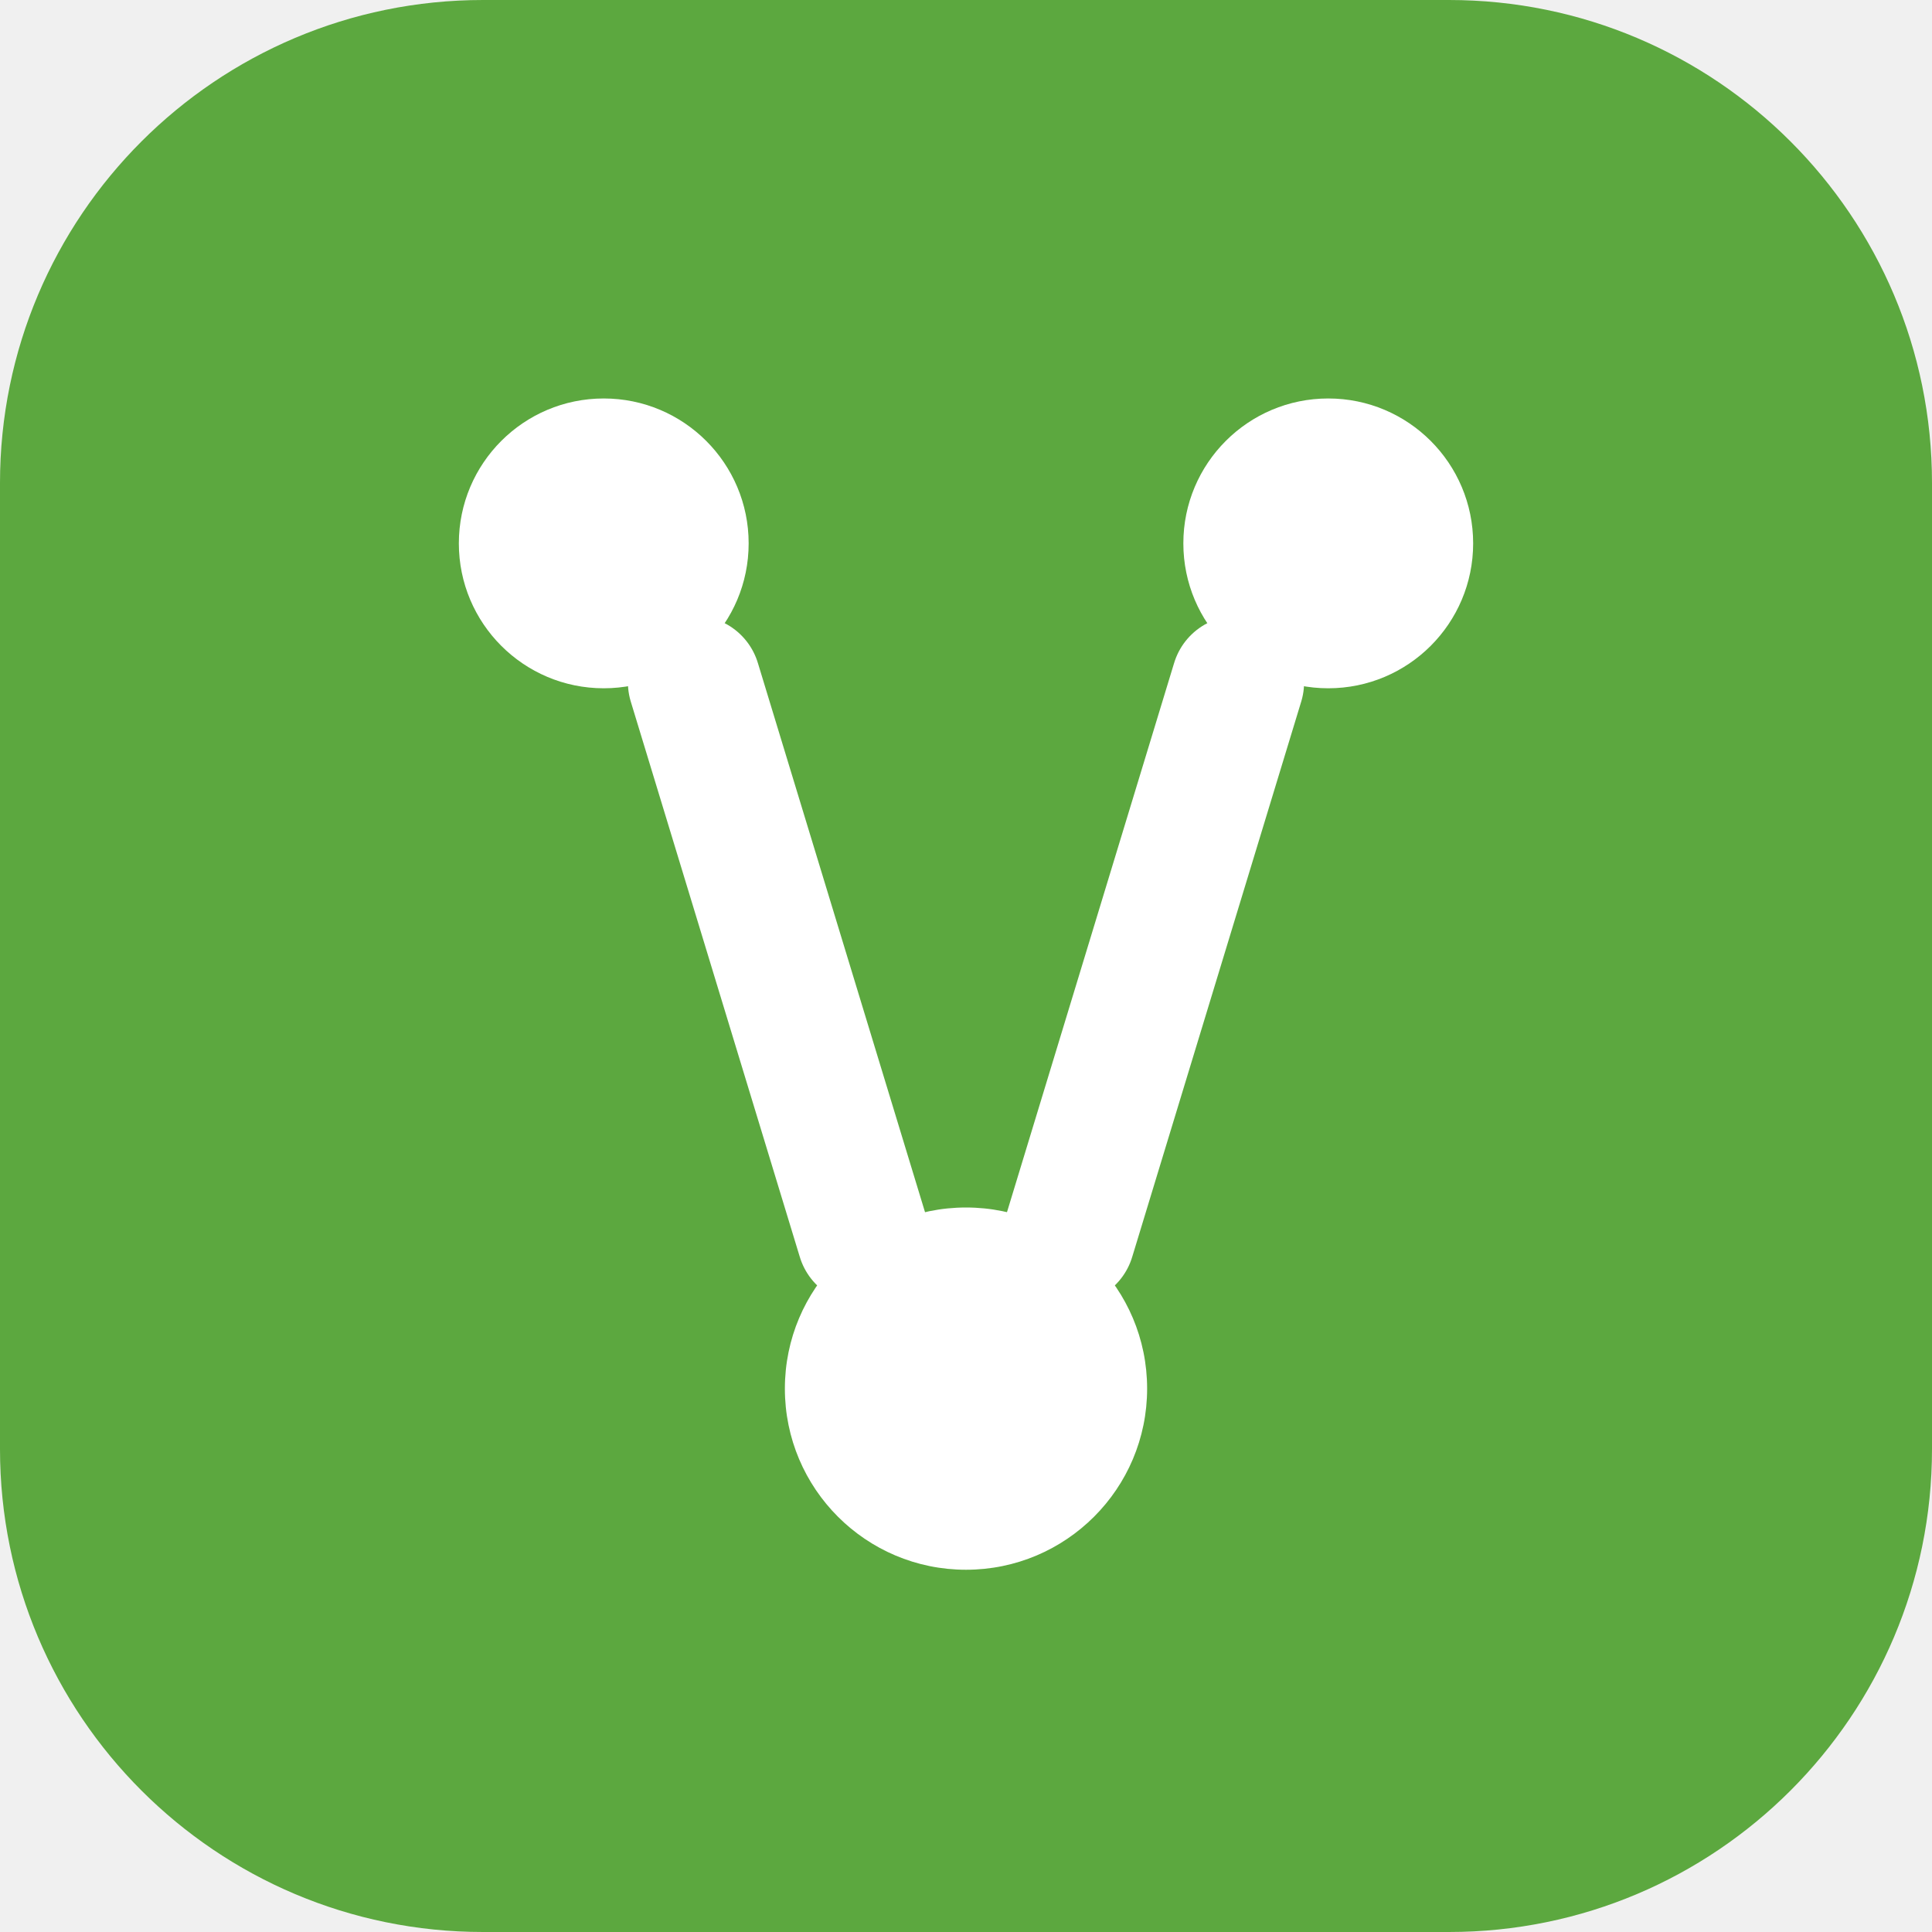
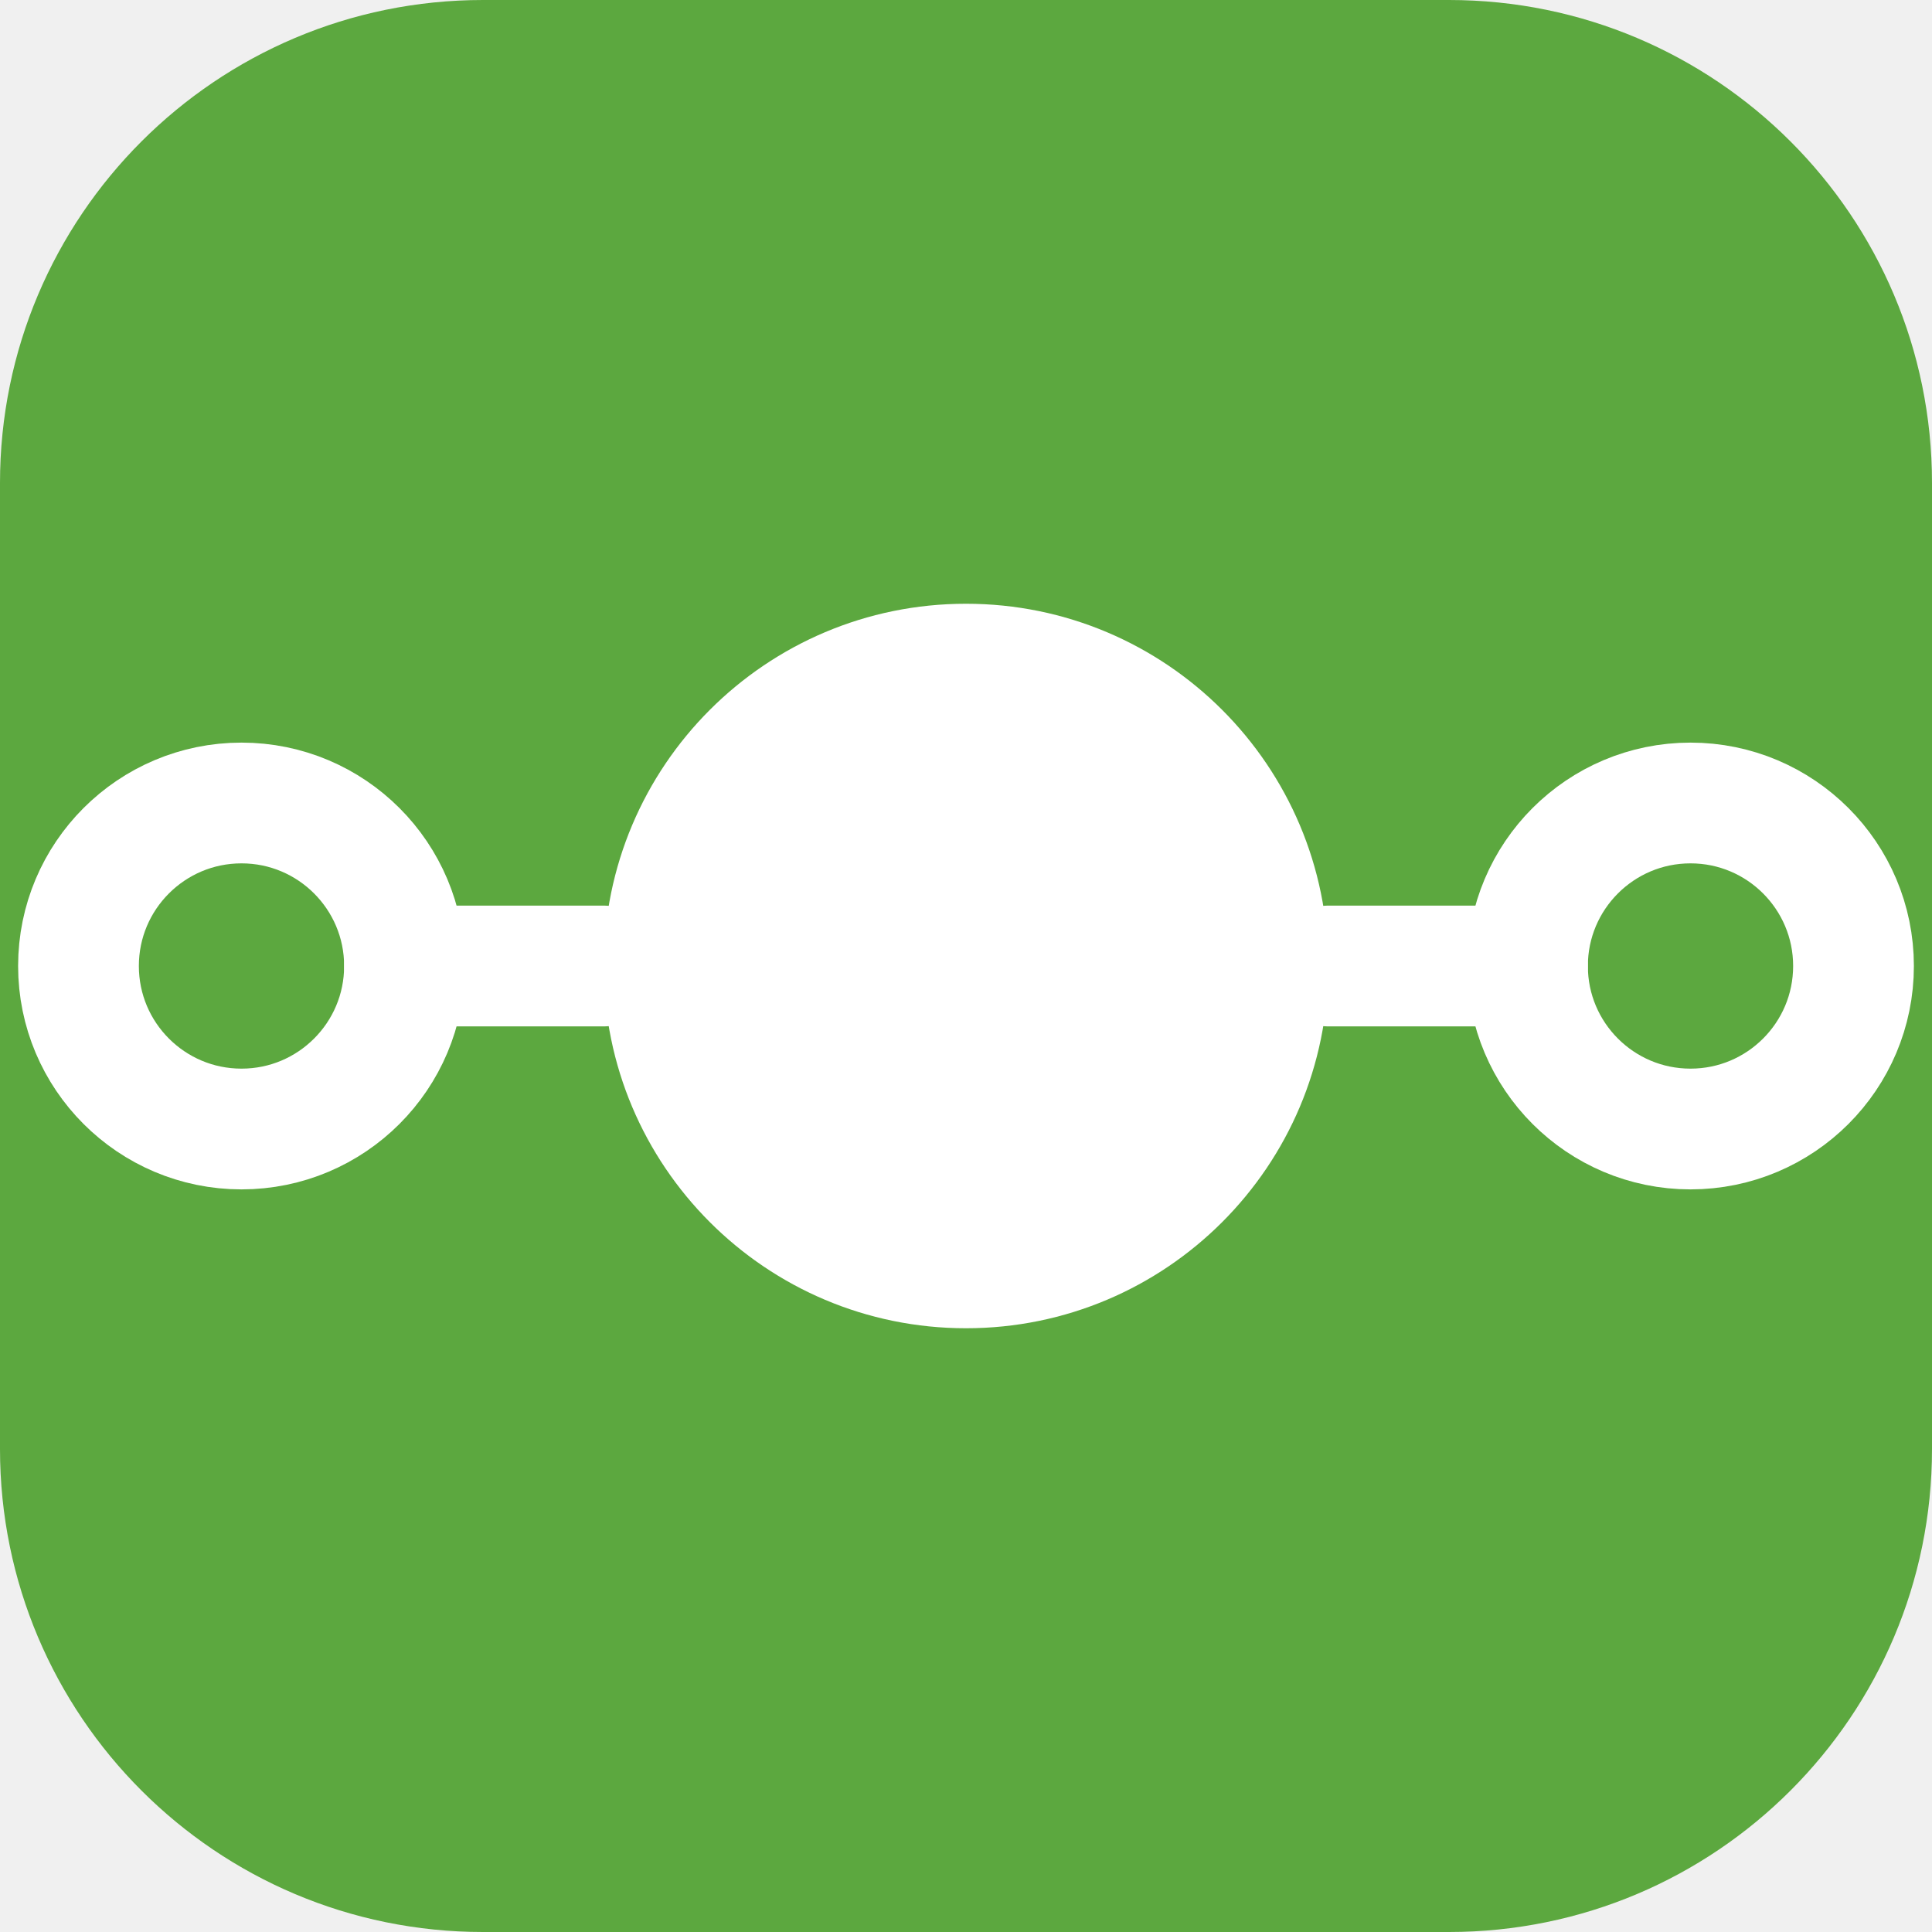
<svg xmlns="http://www.w3.org/2000/svg" viewBox="0 0 32 32">
  <rect width="32" height="32" rx="8" fill="#5CA83F" />
-   <circle cx="10" cy="9" r="2.4" fill="#ffffff" />
-   <circle cx="22" cy="9" r="2.4" fill="#ffffff" />
-   <circle cx="16" cy="23" r="3" fill="#ffffff" />
-   <path d="M11.5 11.3 14.3 20.5" stroke="#ffffff" stroke-width="2.2" stroke-linecap="round" />
-   <path d="M20.5 11.3 17.7 20.5" stroke="#ffffff" stroke-width="2.2" stroke-linecap="round" />
+   <g stroke="#ffffff" stroke-width="2" stroke-linecap="round" fill="none">
+     <circle cx="4" cy="16" r="2.7" />
+     <circle cx="28" cy="16" r="2.7" />
+     <path d="M6.7 16h3.3M22 16h3.3" />
+   </g>
+   <circle cx="16" cy="16" r="6" fill="#ffffff" />
</svg>
